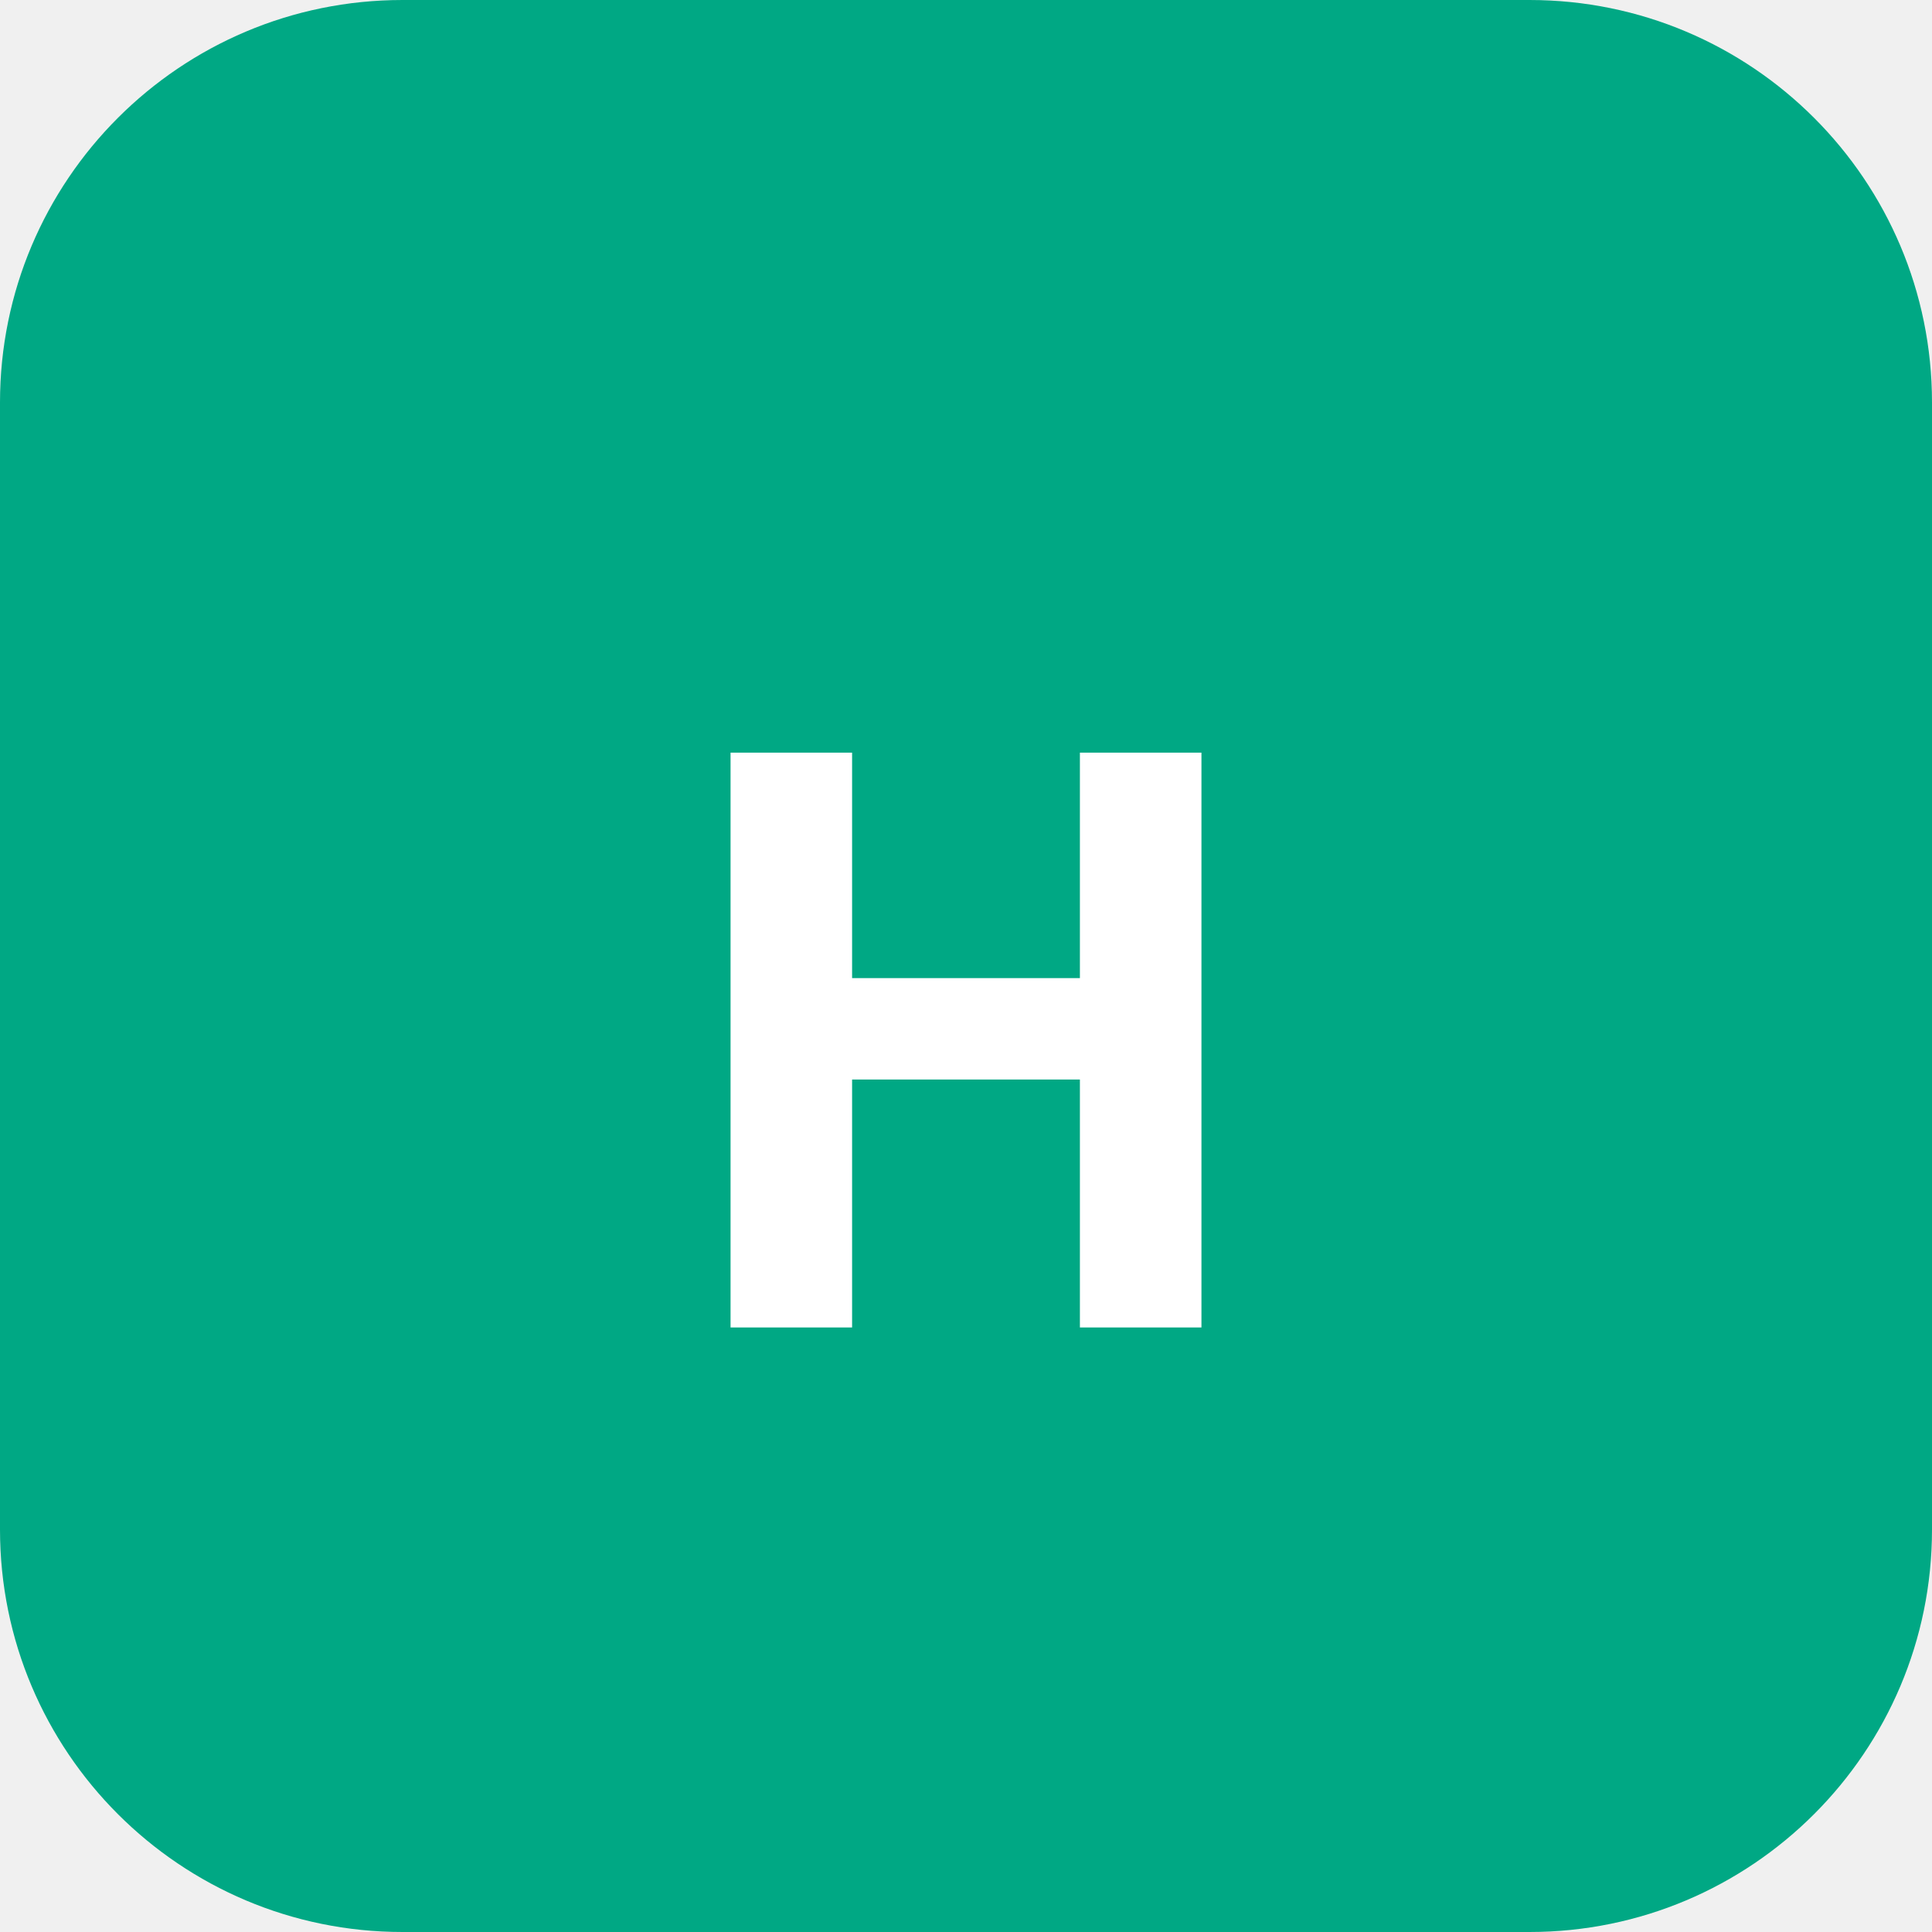
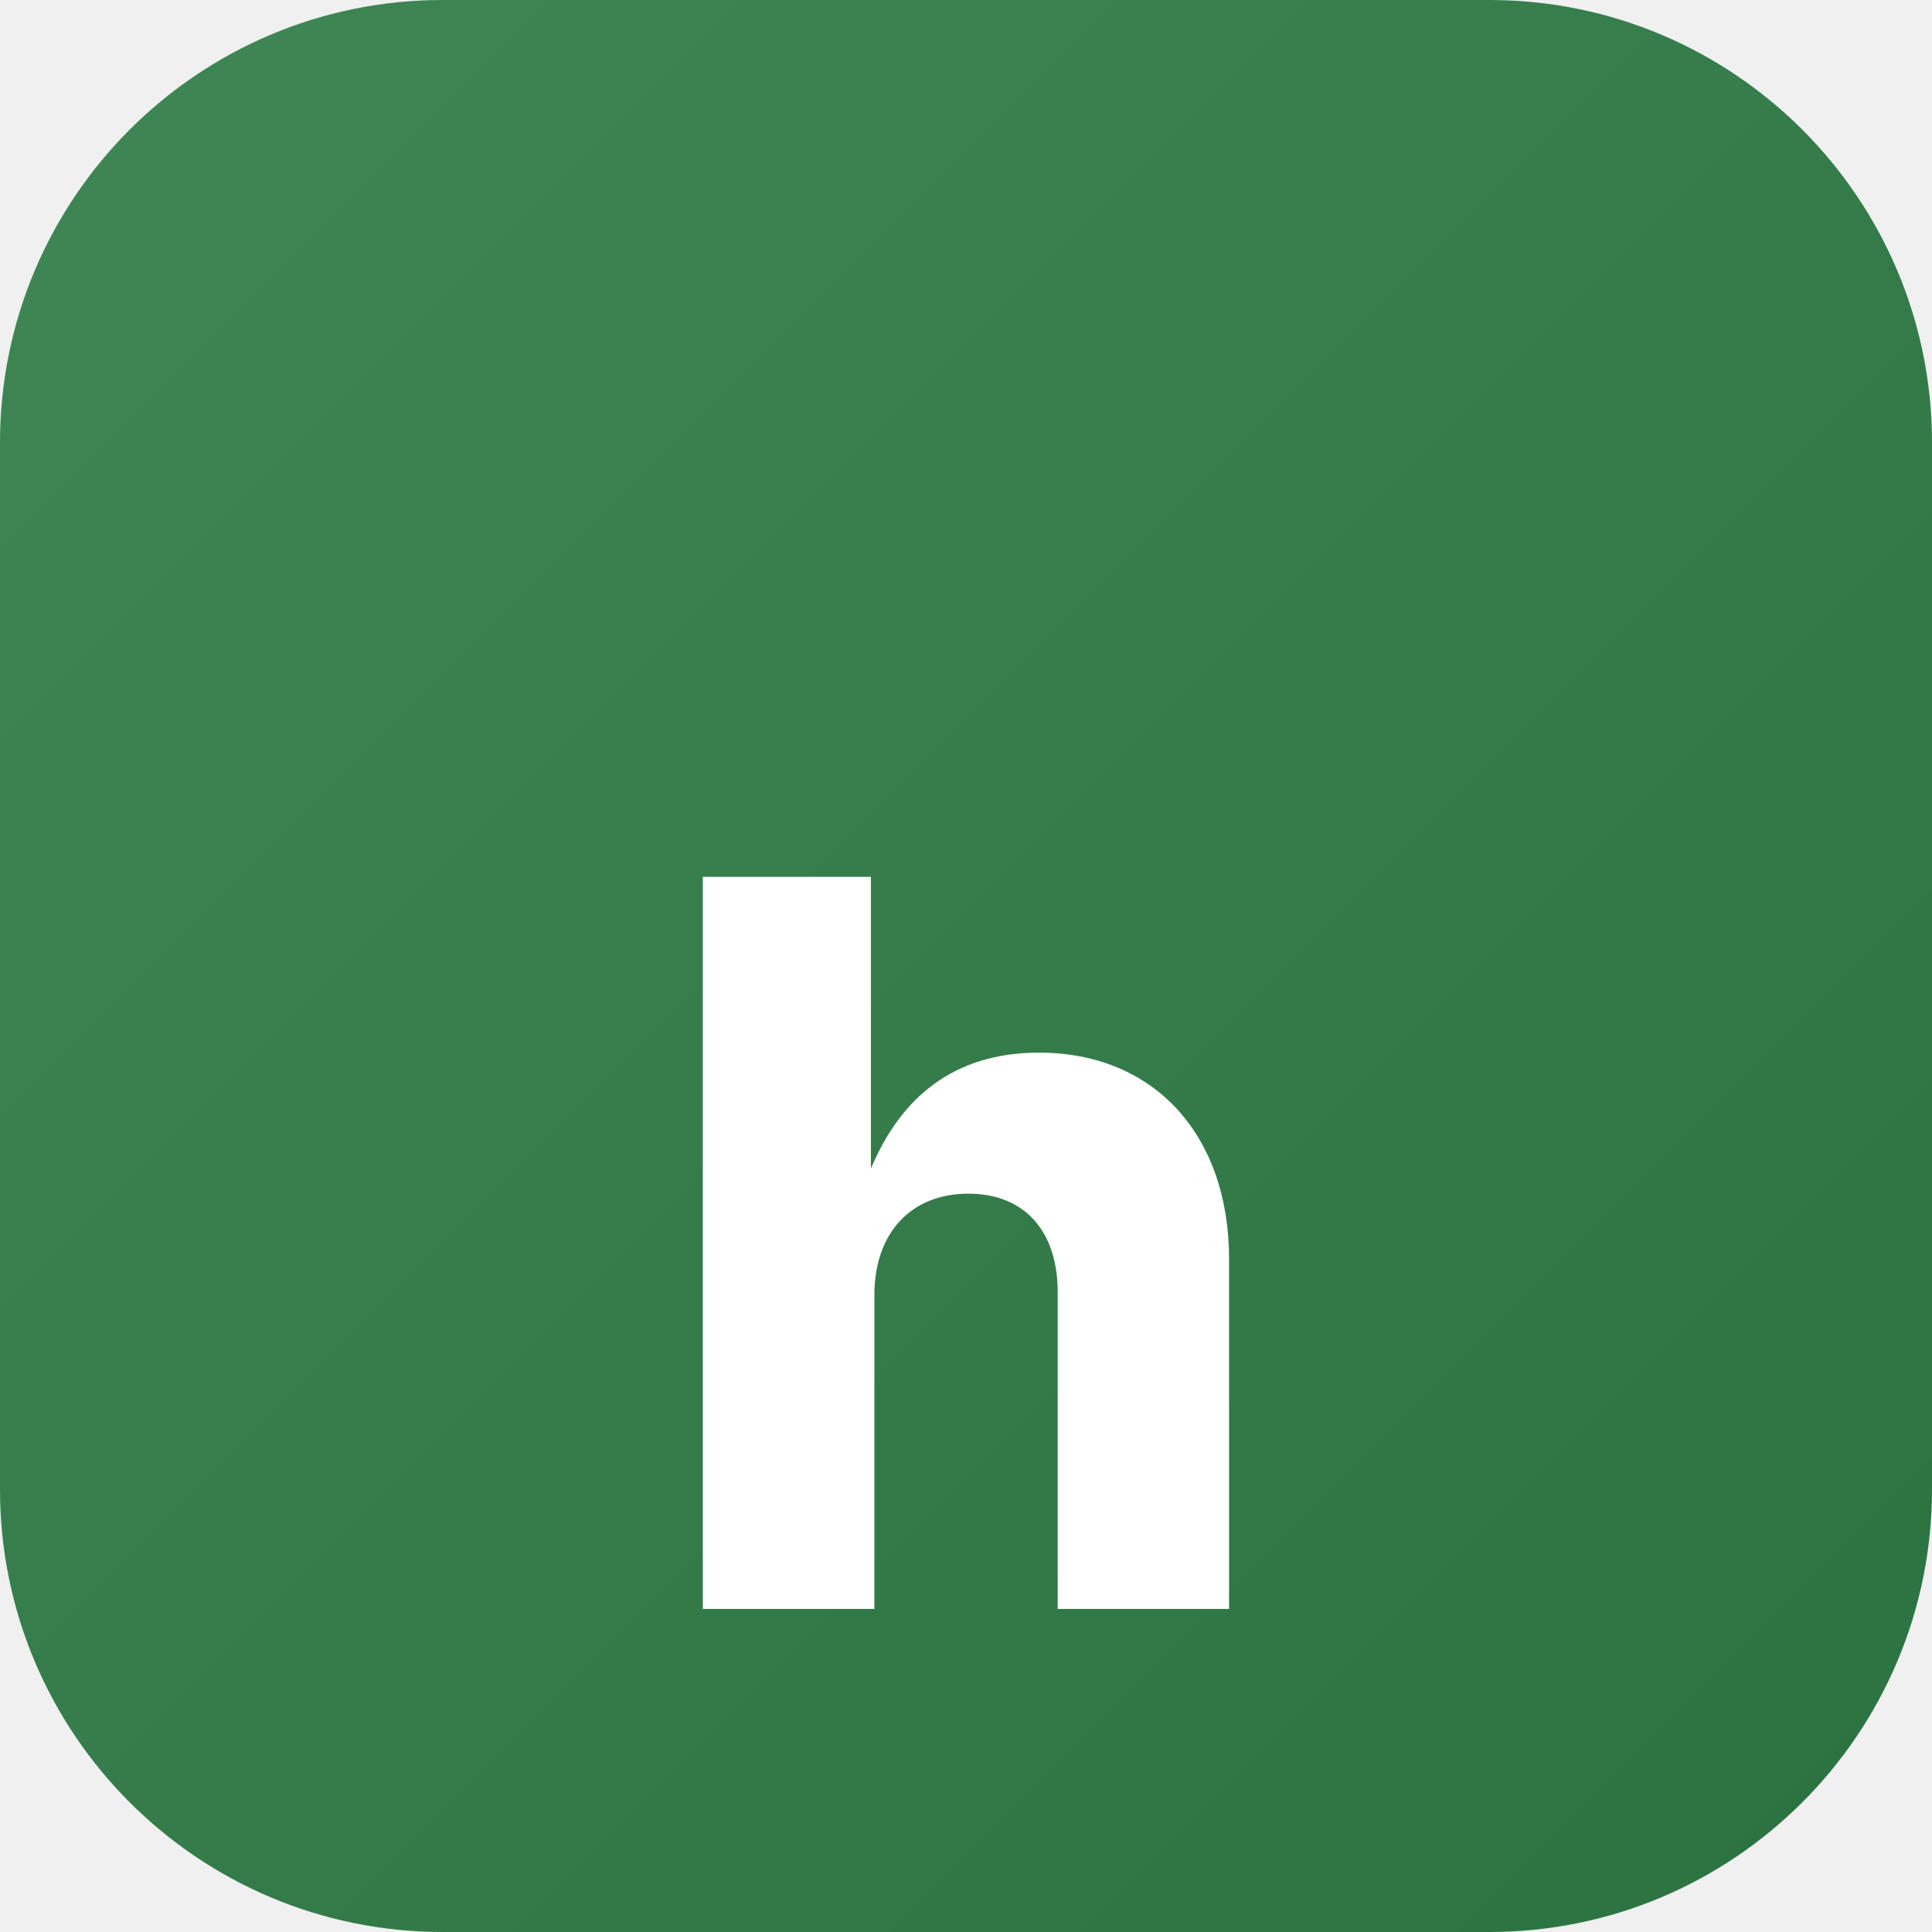
<svg xmlns="http://www.w3.org/2000/svg" width="192" height="192" viewBox="0 0 192 192">
-   <rect width="192" height="192" rx="40" fill="#00A884" />
-   <text x="50%" y="54%" dominant-baseline="middle" text-anchor="middle" font-family="system-ui,sans-serif" font-weight="800" font-size="80" fill="white">H</text>
+   <rect width="192" height="192" rx="44" fill="#2E7D46" />
+   <rect width="192" height="192" rx="44" fill="url(#g)" />
+   <defs>
+     <linearGradient id="g" x1="0" y1="0" x2="192" y2="192" gradientUnits="userSpaceOnUse">
+       <stop offset="0" stop-color="#fff" stop-opacity="0.08" />
+       <stop offset="1" stop-color="#000" stop-opacity="0.08" />
+     </linearGradient>
+   </defs>
+   <text x="96" y="122" dominant-baseline="middle" text-anchor="middle" font-family="system-ui,-apple-system,sans-serif" font-weight="800" font-size="100" letter-spacing="-4" fill="white">h</text>
</svg>
